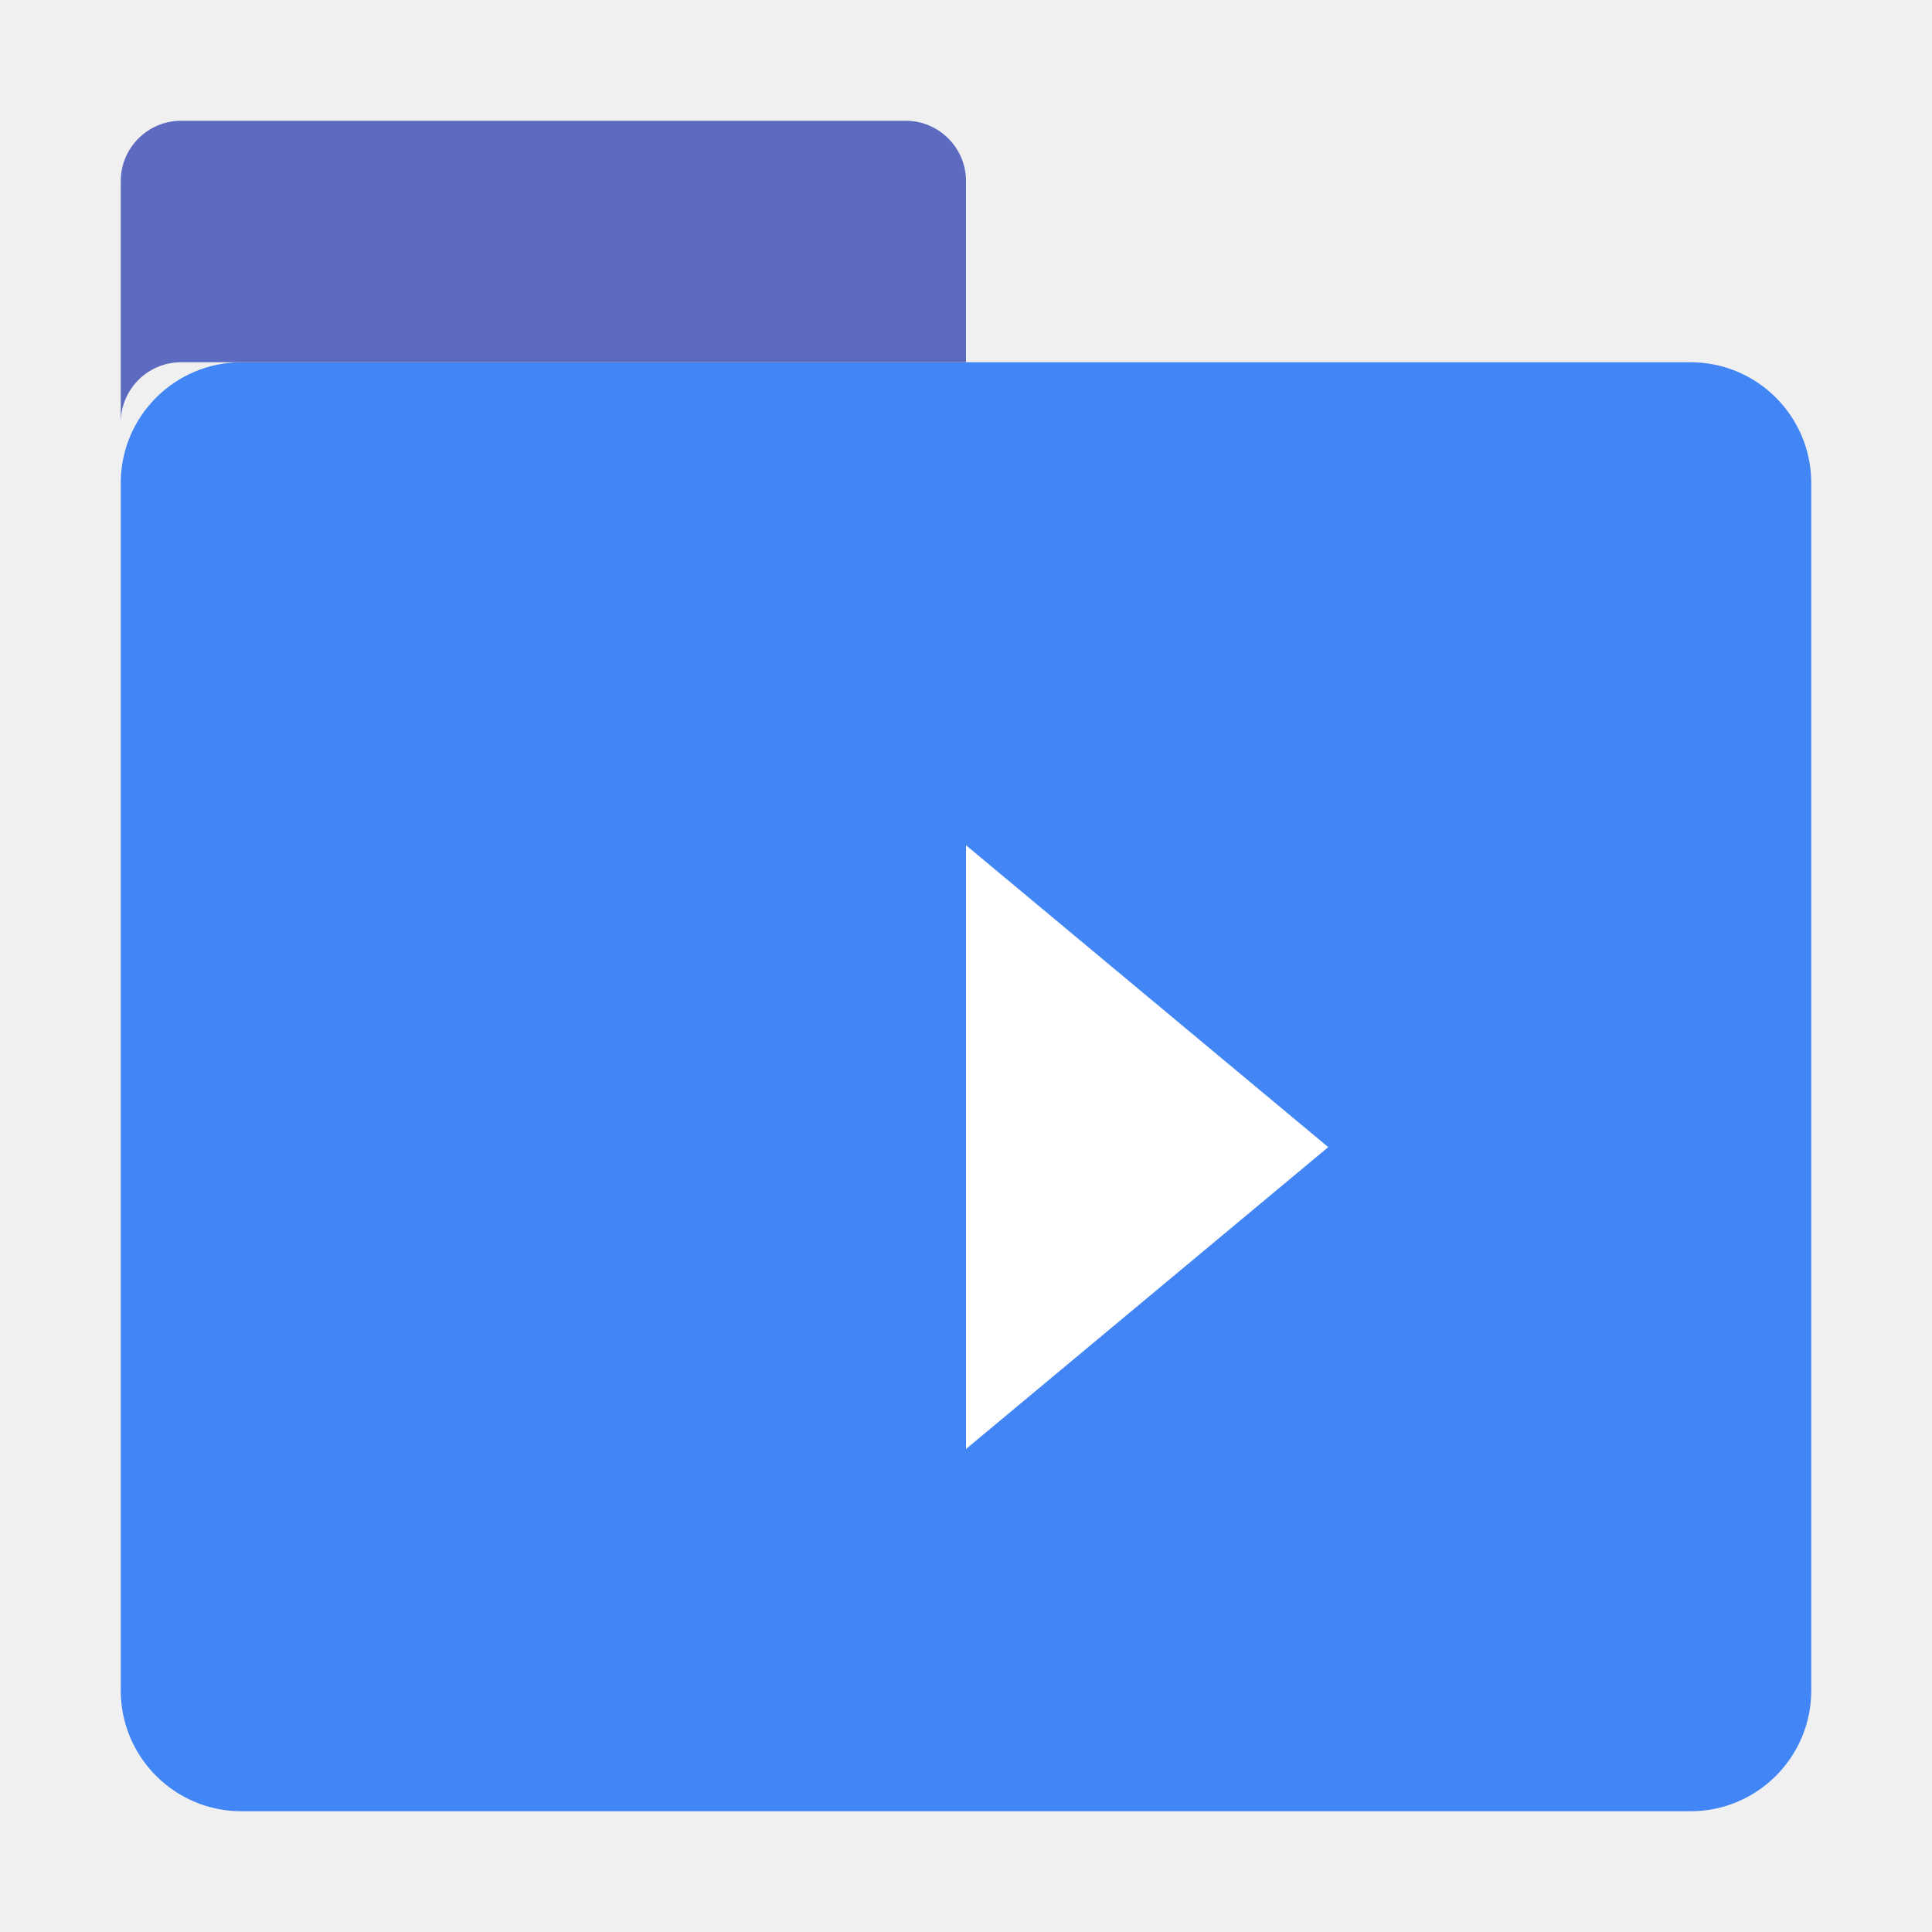
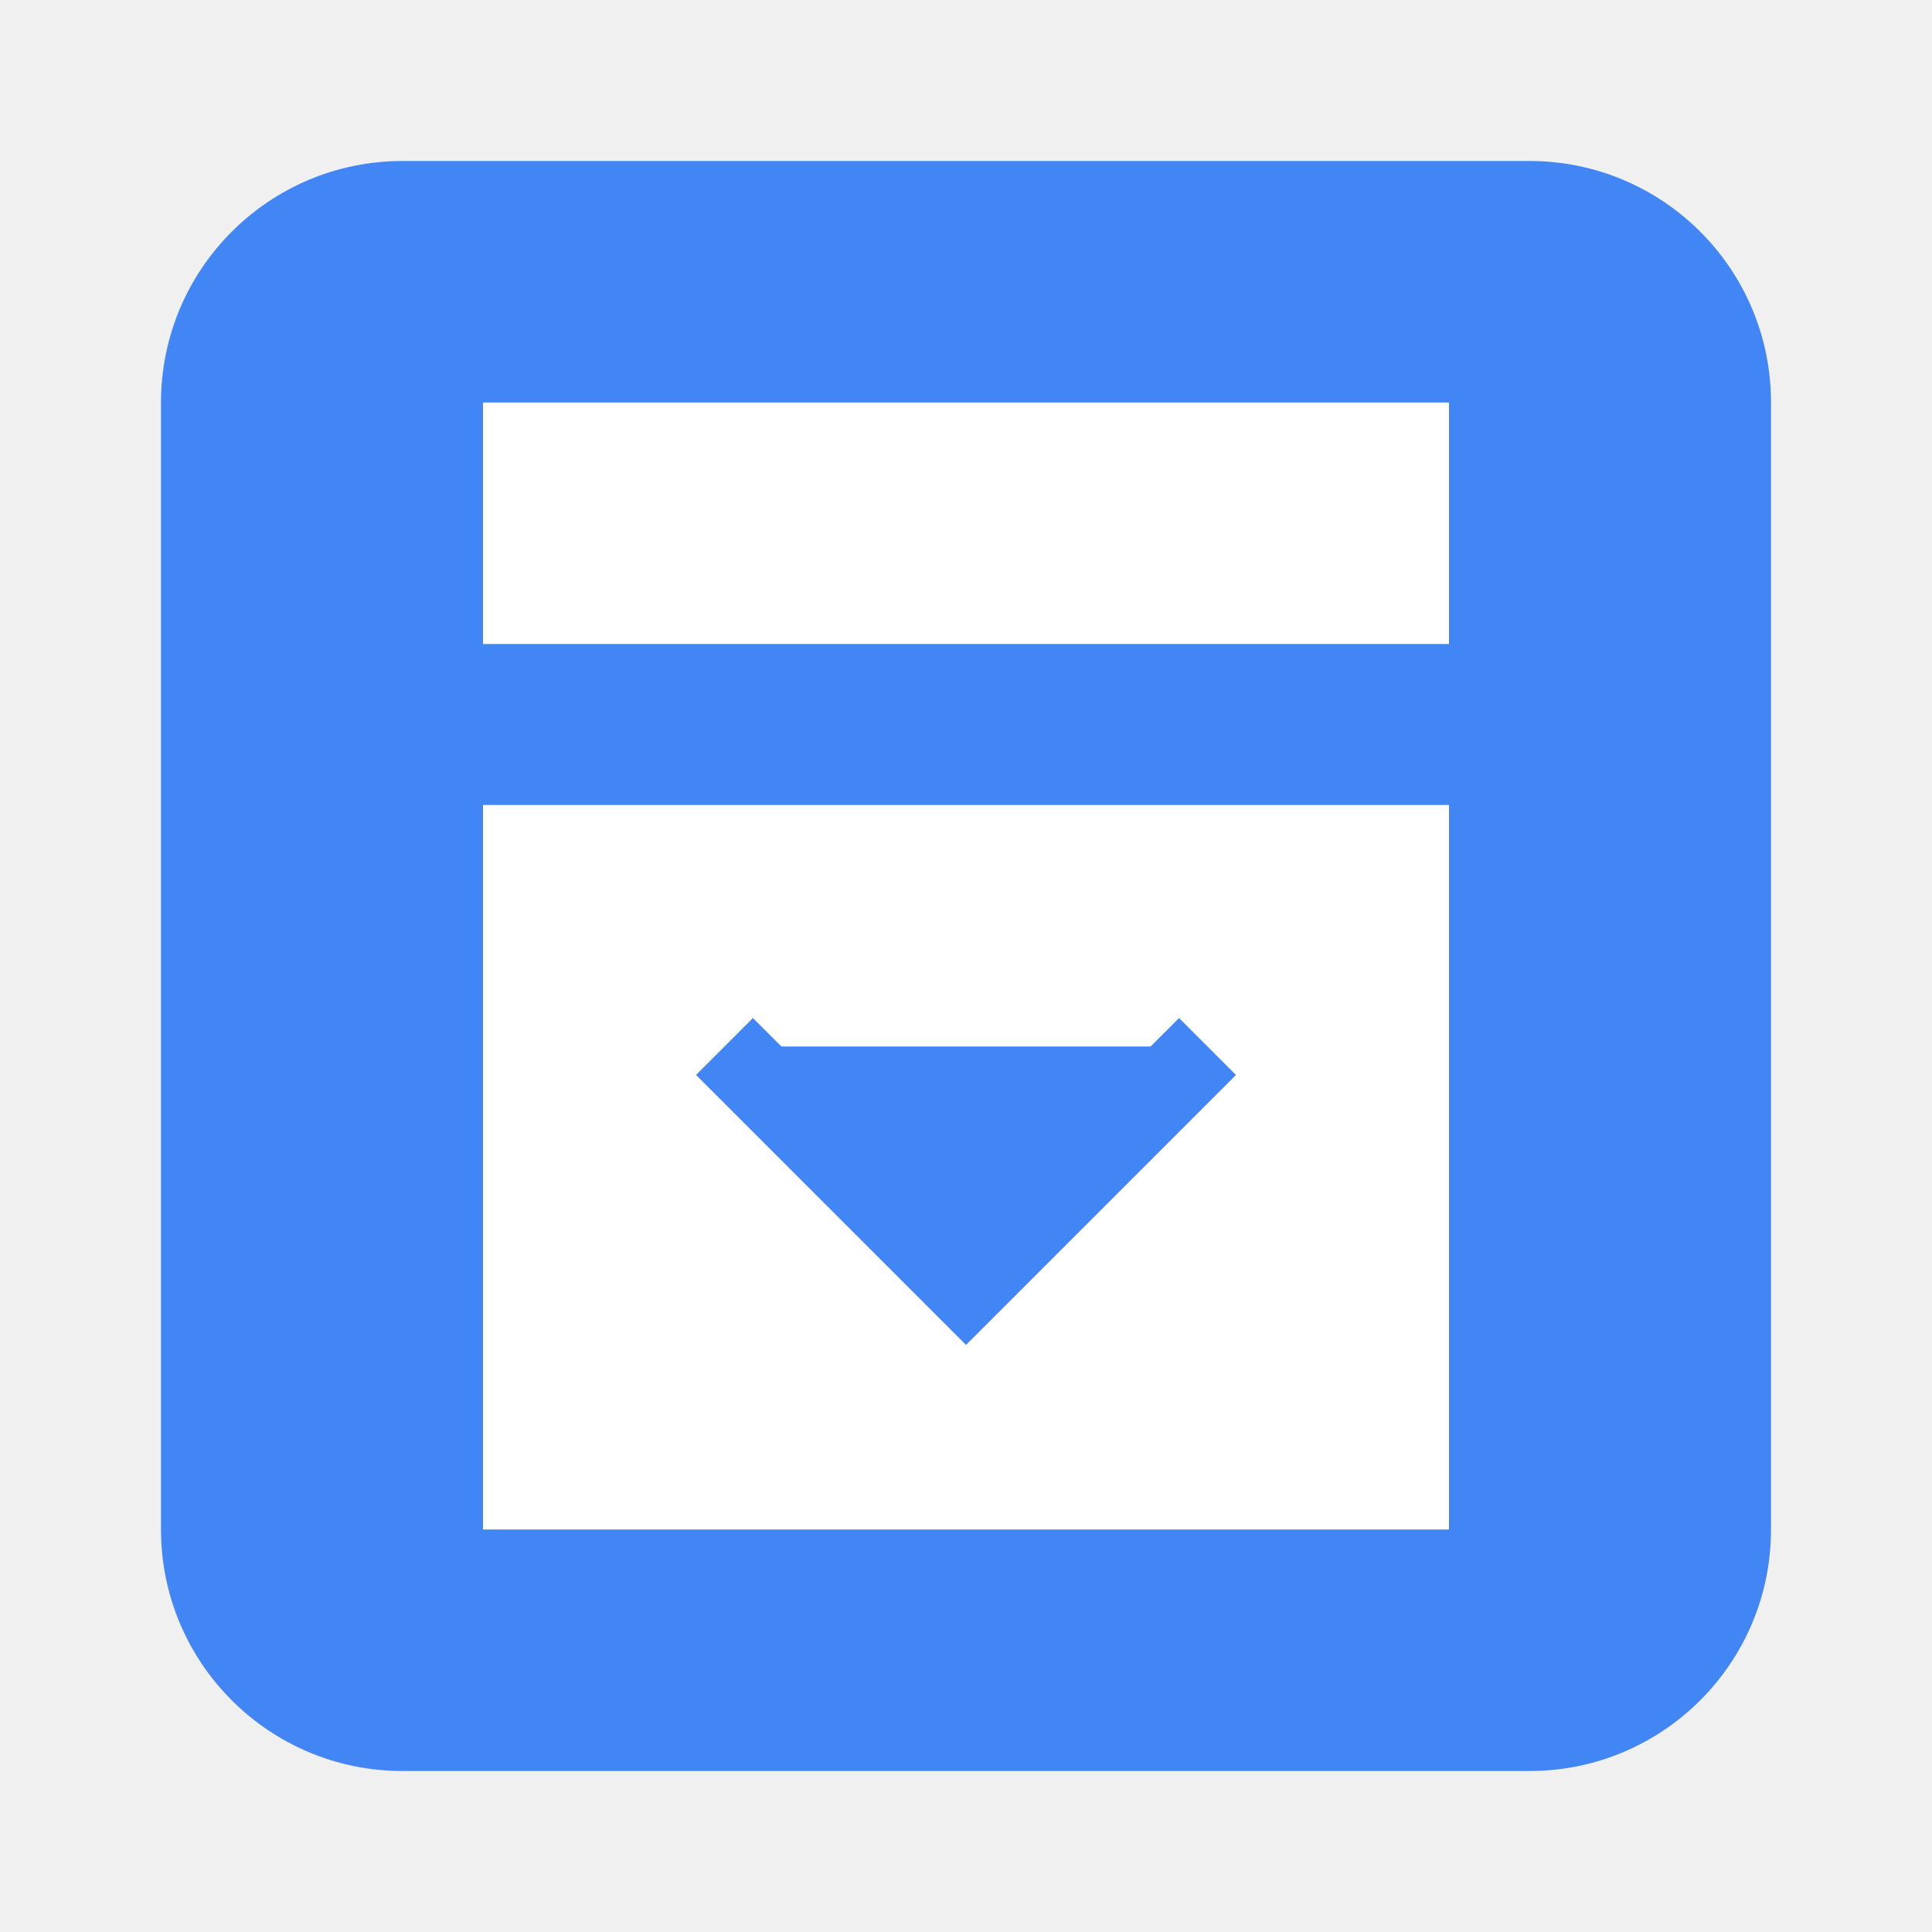
<svg xmlns="http://www.w3.org/2000/svg" width="48" height="48" viewBox="0 0 48 48">
-   <rect x="3" y="9" width="42" height="36" rx="3" ry="3" fill="#4285F4" />
-   <path d="M3 10.5C3 9.672 3.672 9 4.5 9H24V4.5C24 3.672 23.328 3 22.5 3H4.5C3.672 3 3 3.672 3 4.5V10.5Z" fill="#5C6BC0" />
-   <path d="M24 21L33 28.5L24 36V21Z" fill="white" />
+   <rect x="4" y="4" width="40" height="40" rx="6" ry="6" fill="#4285F4" />
+   <path d="M12 10h24v6H12z" fill="#FFFFFF" />
+   <path d="M12 20h24v18H12z" fill="#FFFFFF" />
+   <path d="M18 26l6 6 6-6" fill="#4285F4" stroke="#4285F4" stroke-width="2" />
</svg>
